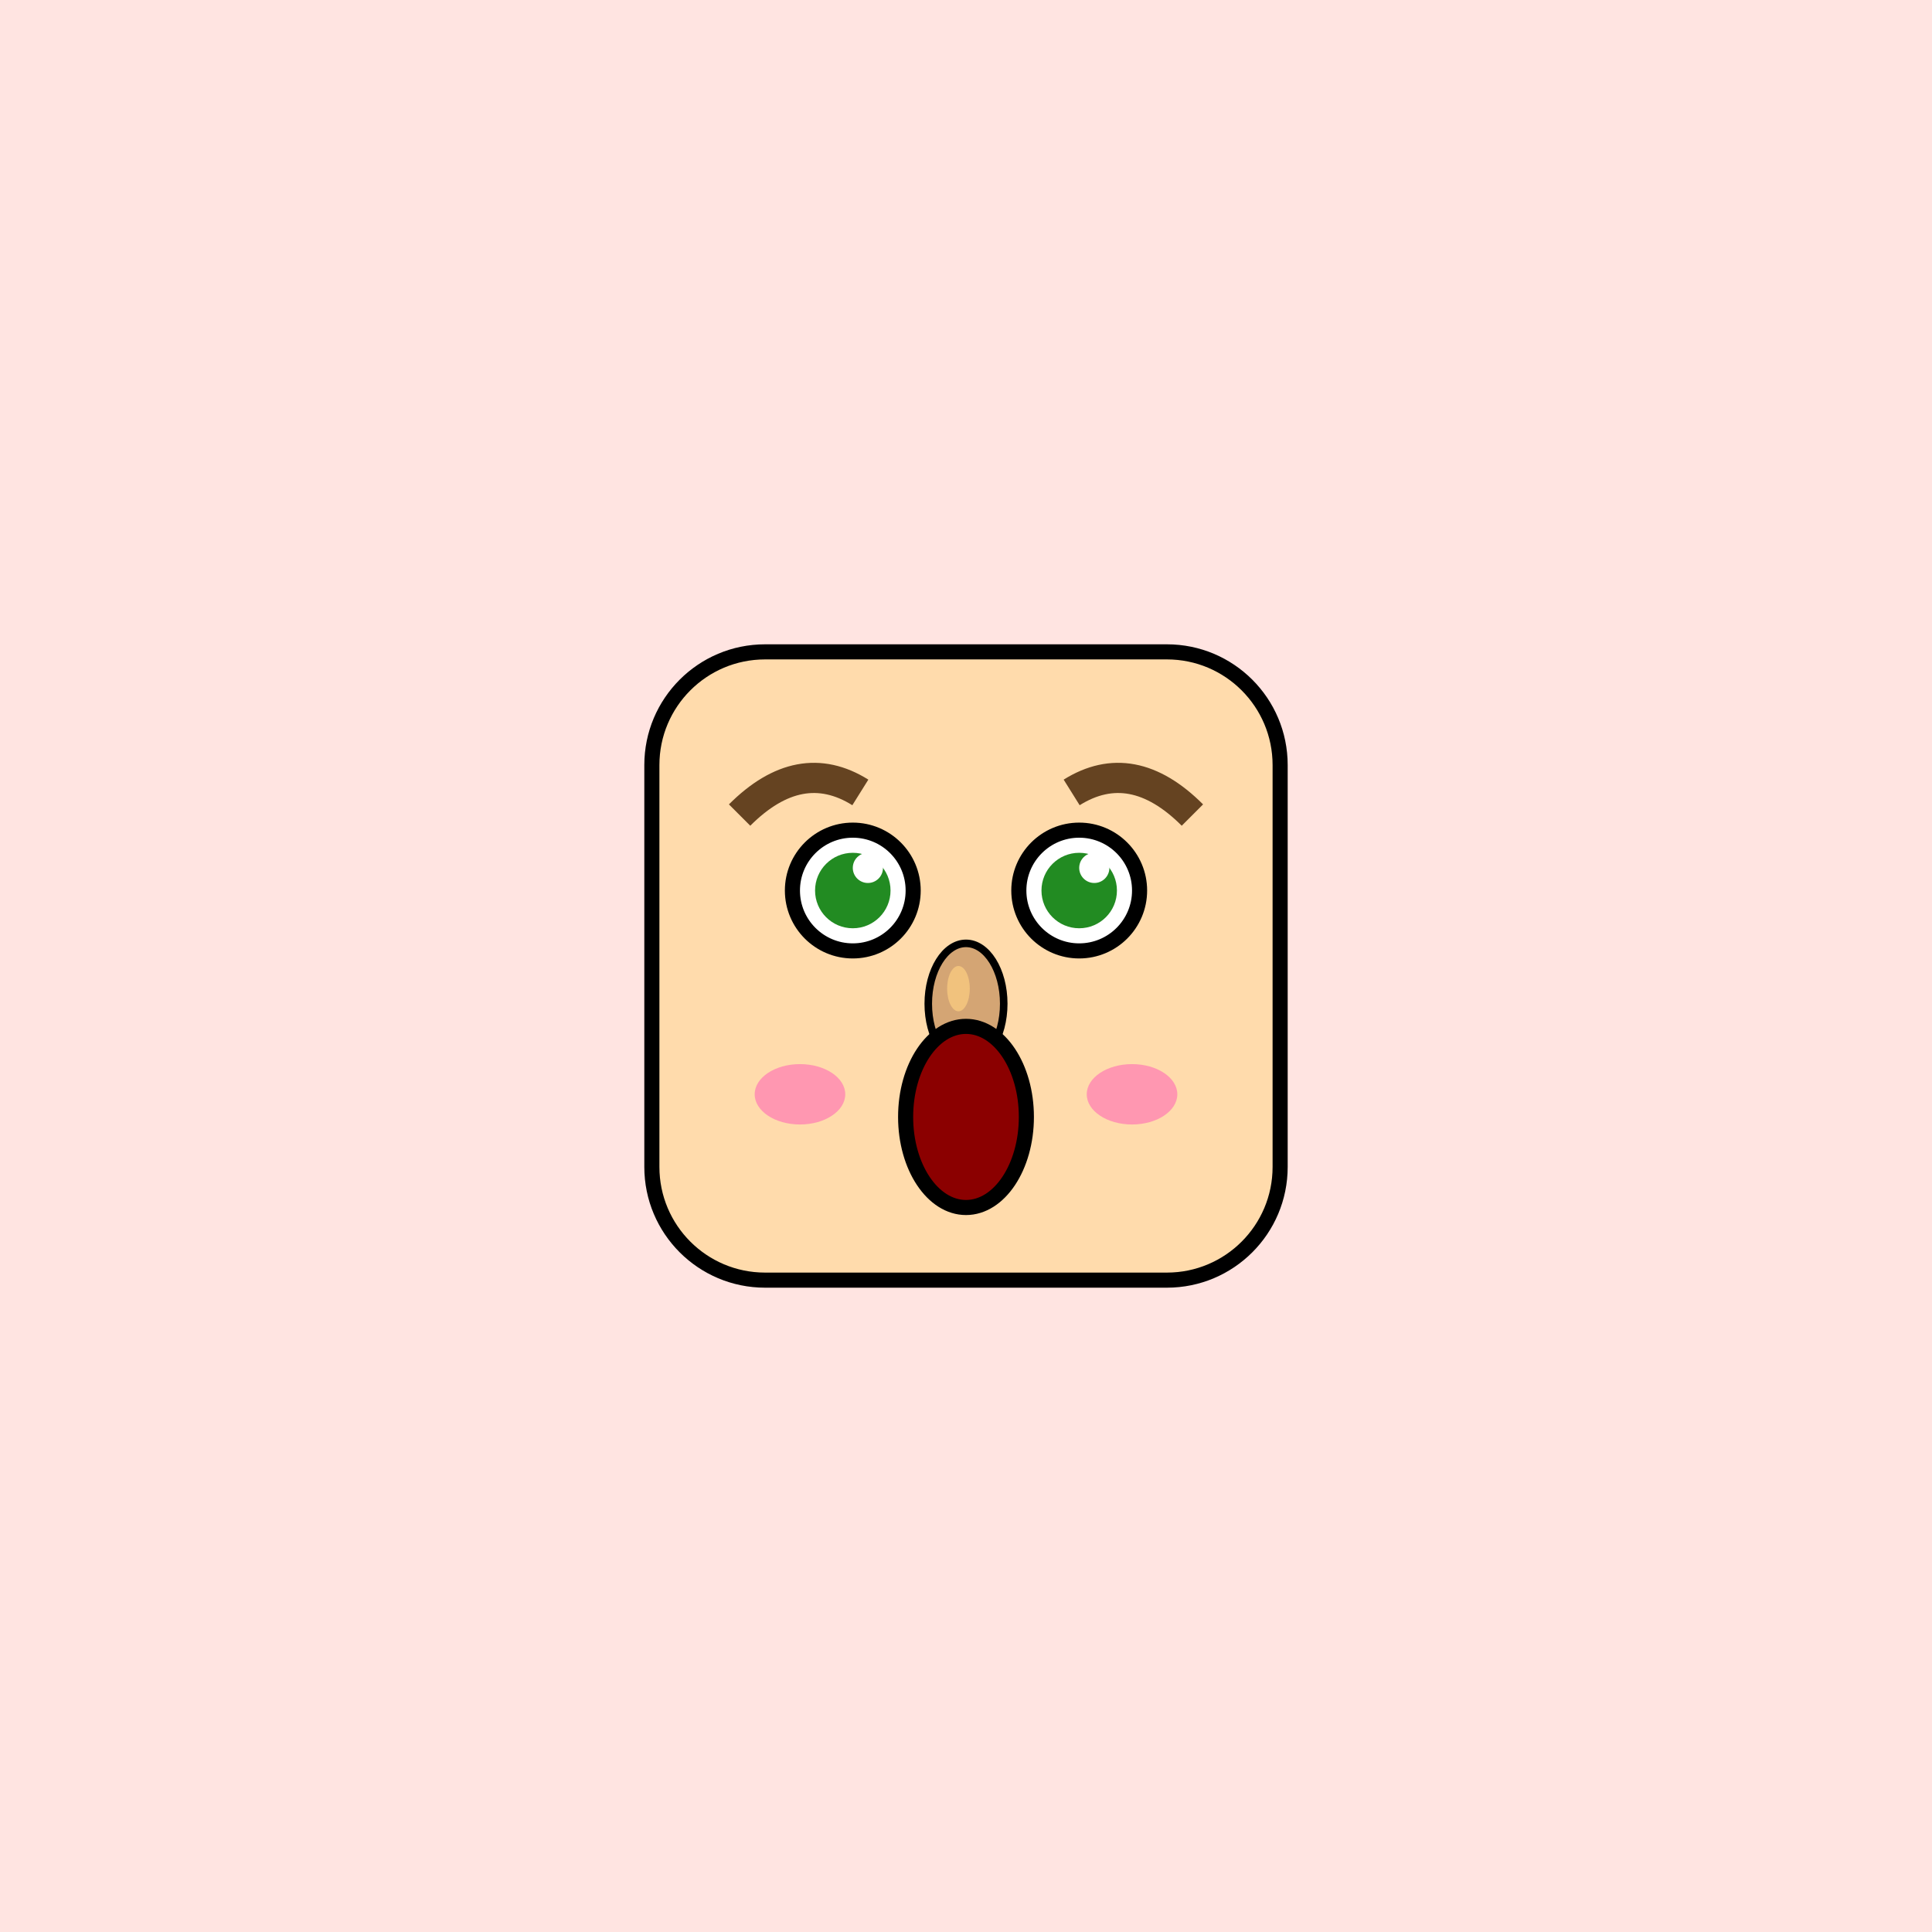
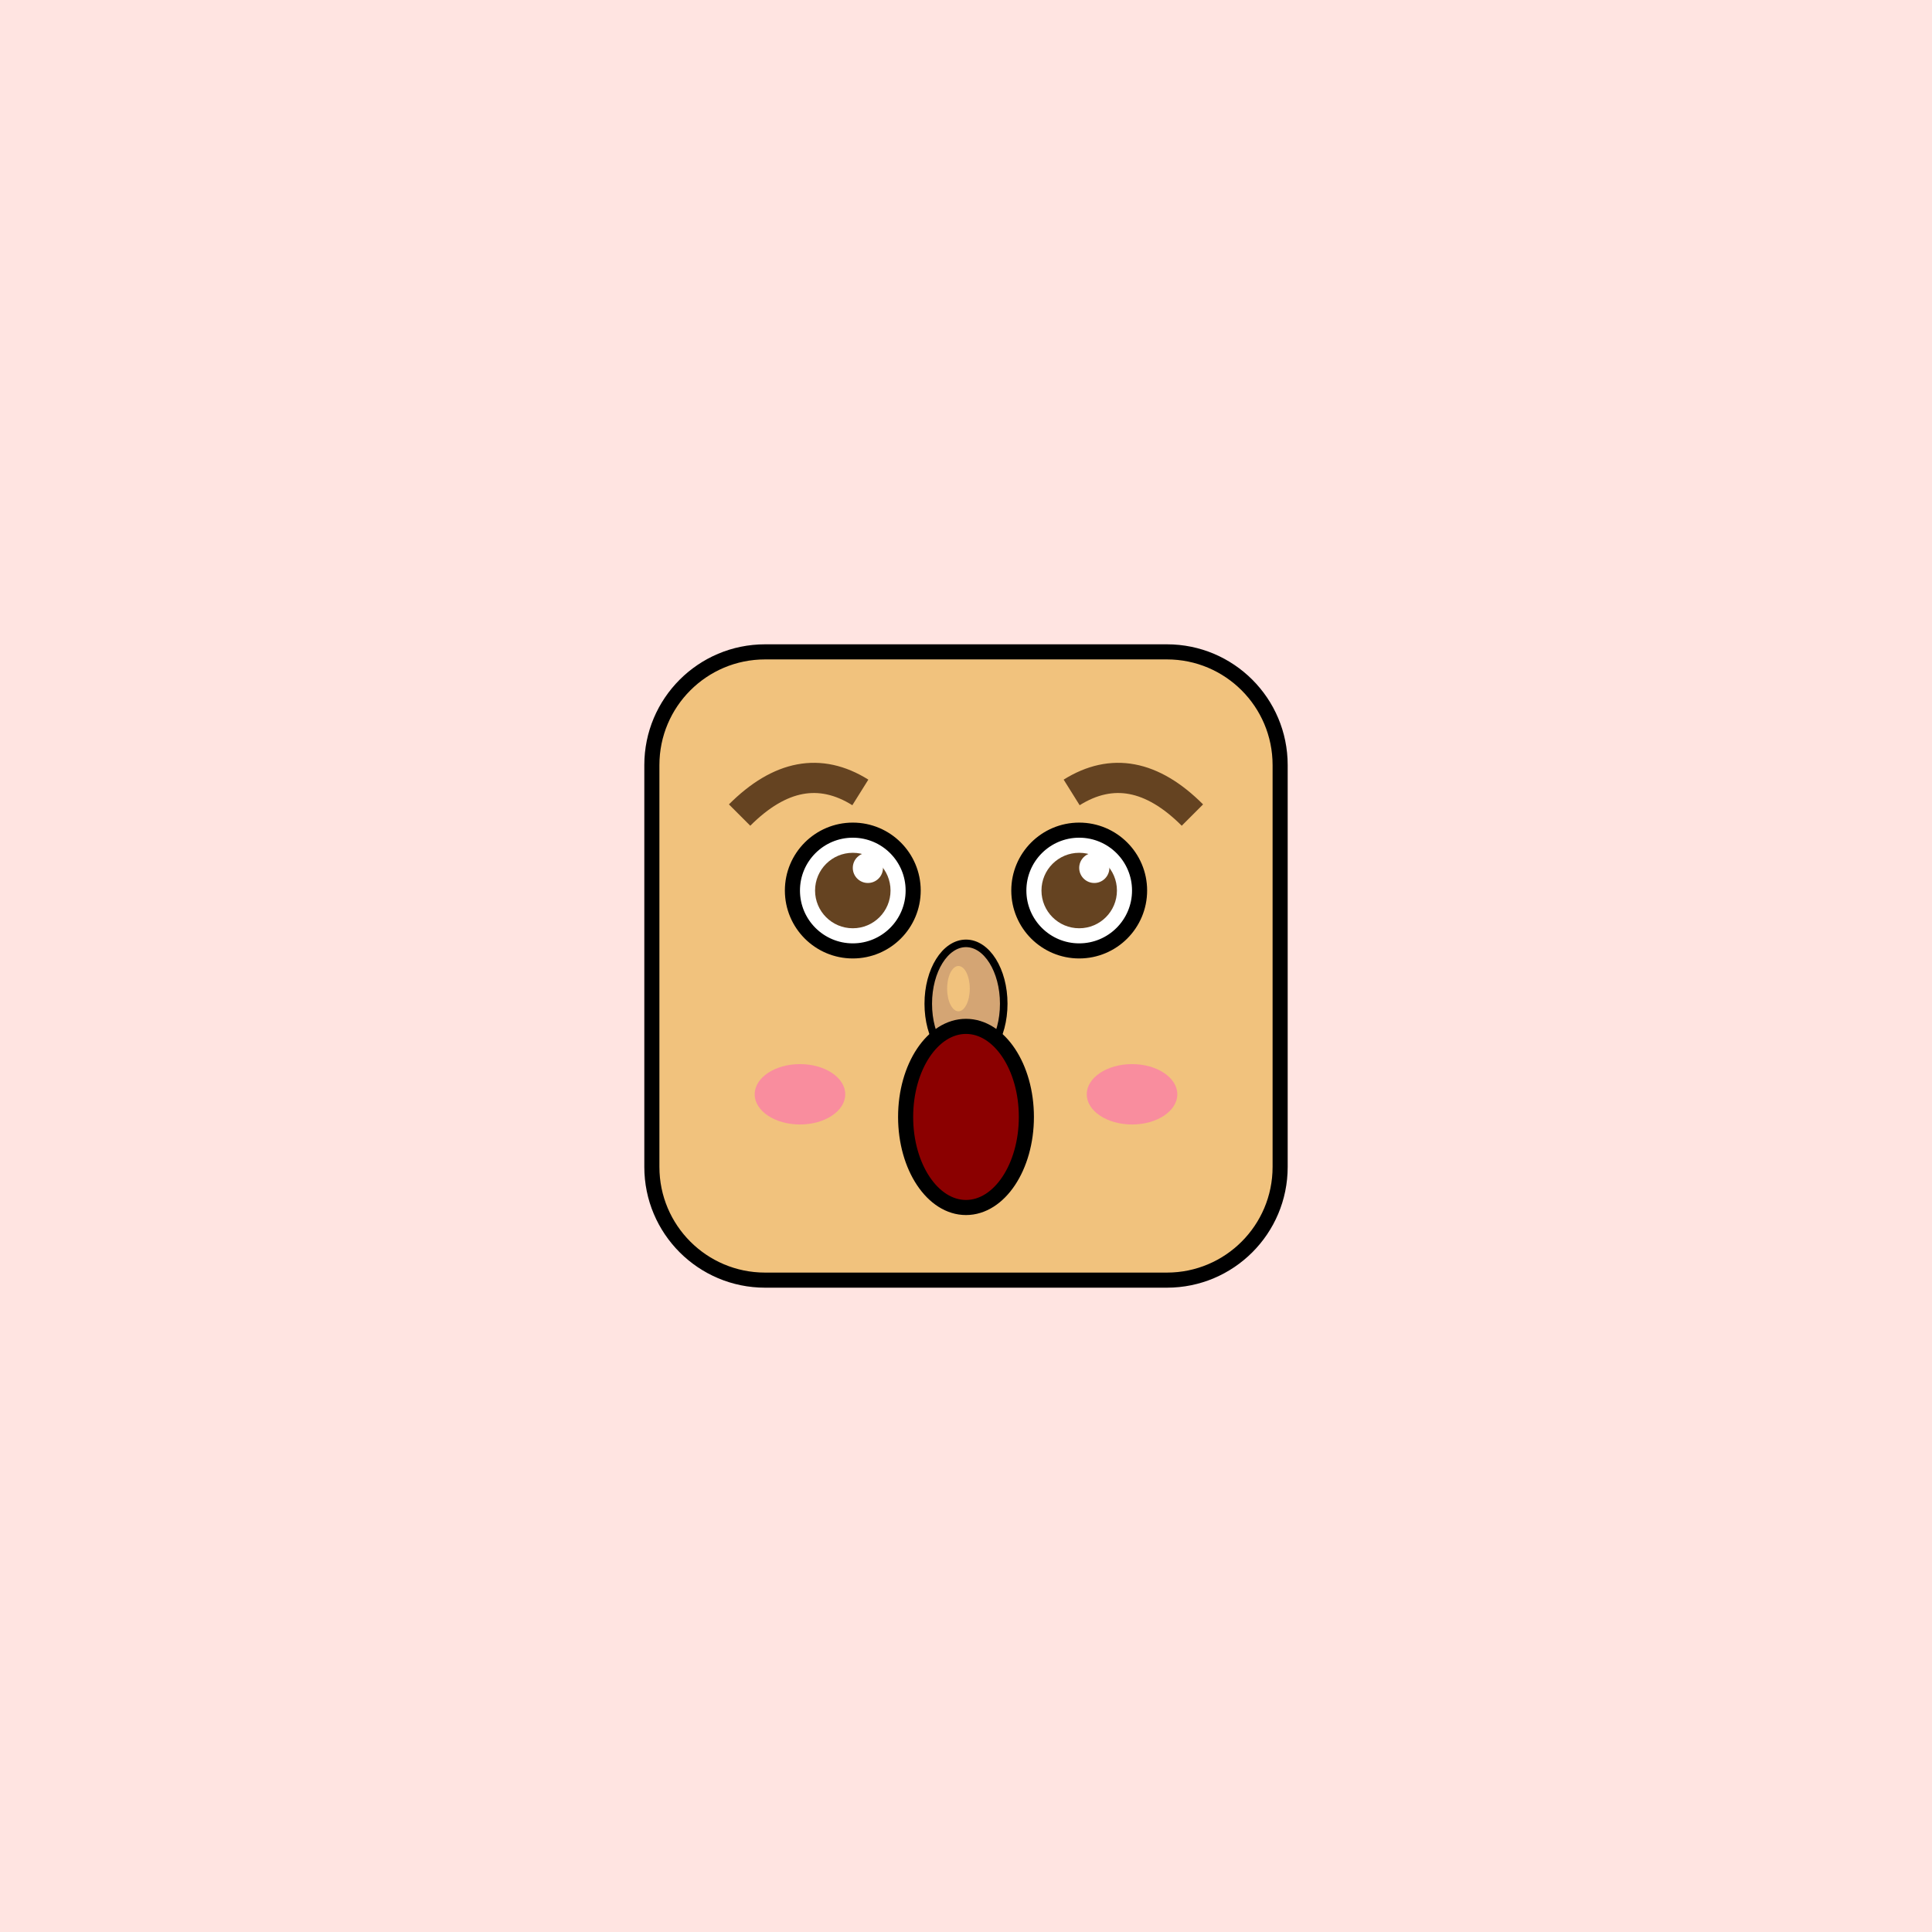
<svg xmlns="http://www.w3.org/2000/svg" width="256" height="256">
  <rect width="100%" height="100%" fill="#FFE4E1" />
-   <rect x="86.375" y="86.375" width="83.25" height="83.25" rx="15" ry="15" fill="#FFDBAC" stroke="#000" stroke-width="2" />
+   <rect x="86.375" y="86.375" width="83.25" height="83.25" rx="15" ry="15" fill="#F1C27D" stroke="#000" stroke-width="2" />
  <circle cx="113" cy="118" r="8" fill="white" stroke="#000" stroke-width="2" />
  <circle cx="143" cy="118" r="8" fill="white" stroke="#000" stroke-width="2" />
-   <circle cx="113" cy="118" r="5" fill="#228B22" />
-   <circle cx="143" cy="118" r="5" fill="#228B22" />
+   <circle cx="113" cy="118" r="5" fill="#654321" />
+   <circle cx="143" cy="118" r="5" fill="#654321" />
  <circle cx="115" cy="115" r="2" fill="white" />
  <circle cx="145" cy="115" r="2" fill="white" />
  <path d="M 98 108 Q 106 100 114 105" stroke="#654321" stroke-width="4" fill="none" />
  <path d="M 142 105 Q 150 100 158 108" stroke="#654321" stroke-width="4" fill="none" />
  <ellipse cx="128" cy="133" rx="5" ry="8" fill="#D4A574" stroke="#000" stroke-width="1" />
  <ellipse cx="127" cy="131" rx="1.5" ry="3" fill="#F1C27D" />
  <ellipse cx="106" cy="145" rx="6" ry="4" fill="#FF69B4" fill-opacity="0.6" />
  <ellipse cx="150" cy="145" rx="6" ry="4" fill="#FF69B4" fill-opacity="0.6" />
  <ellipse cx="128" cy="148" rx="8" ry="12" fill="#8B0000" stroke="#000" stroke-width="2" />
</svg>
